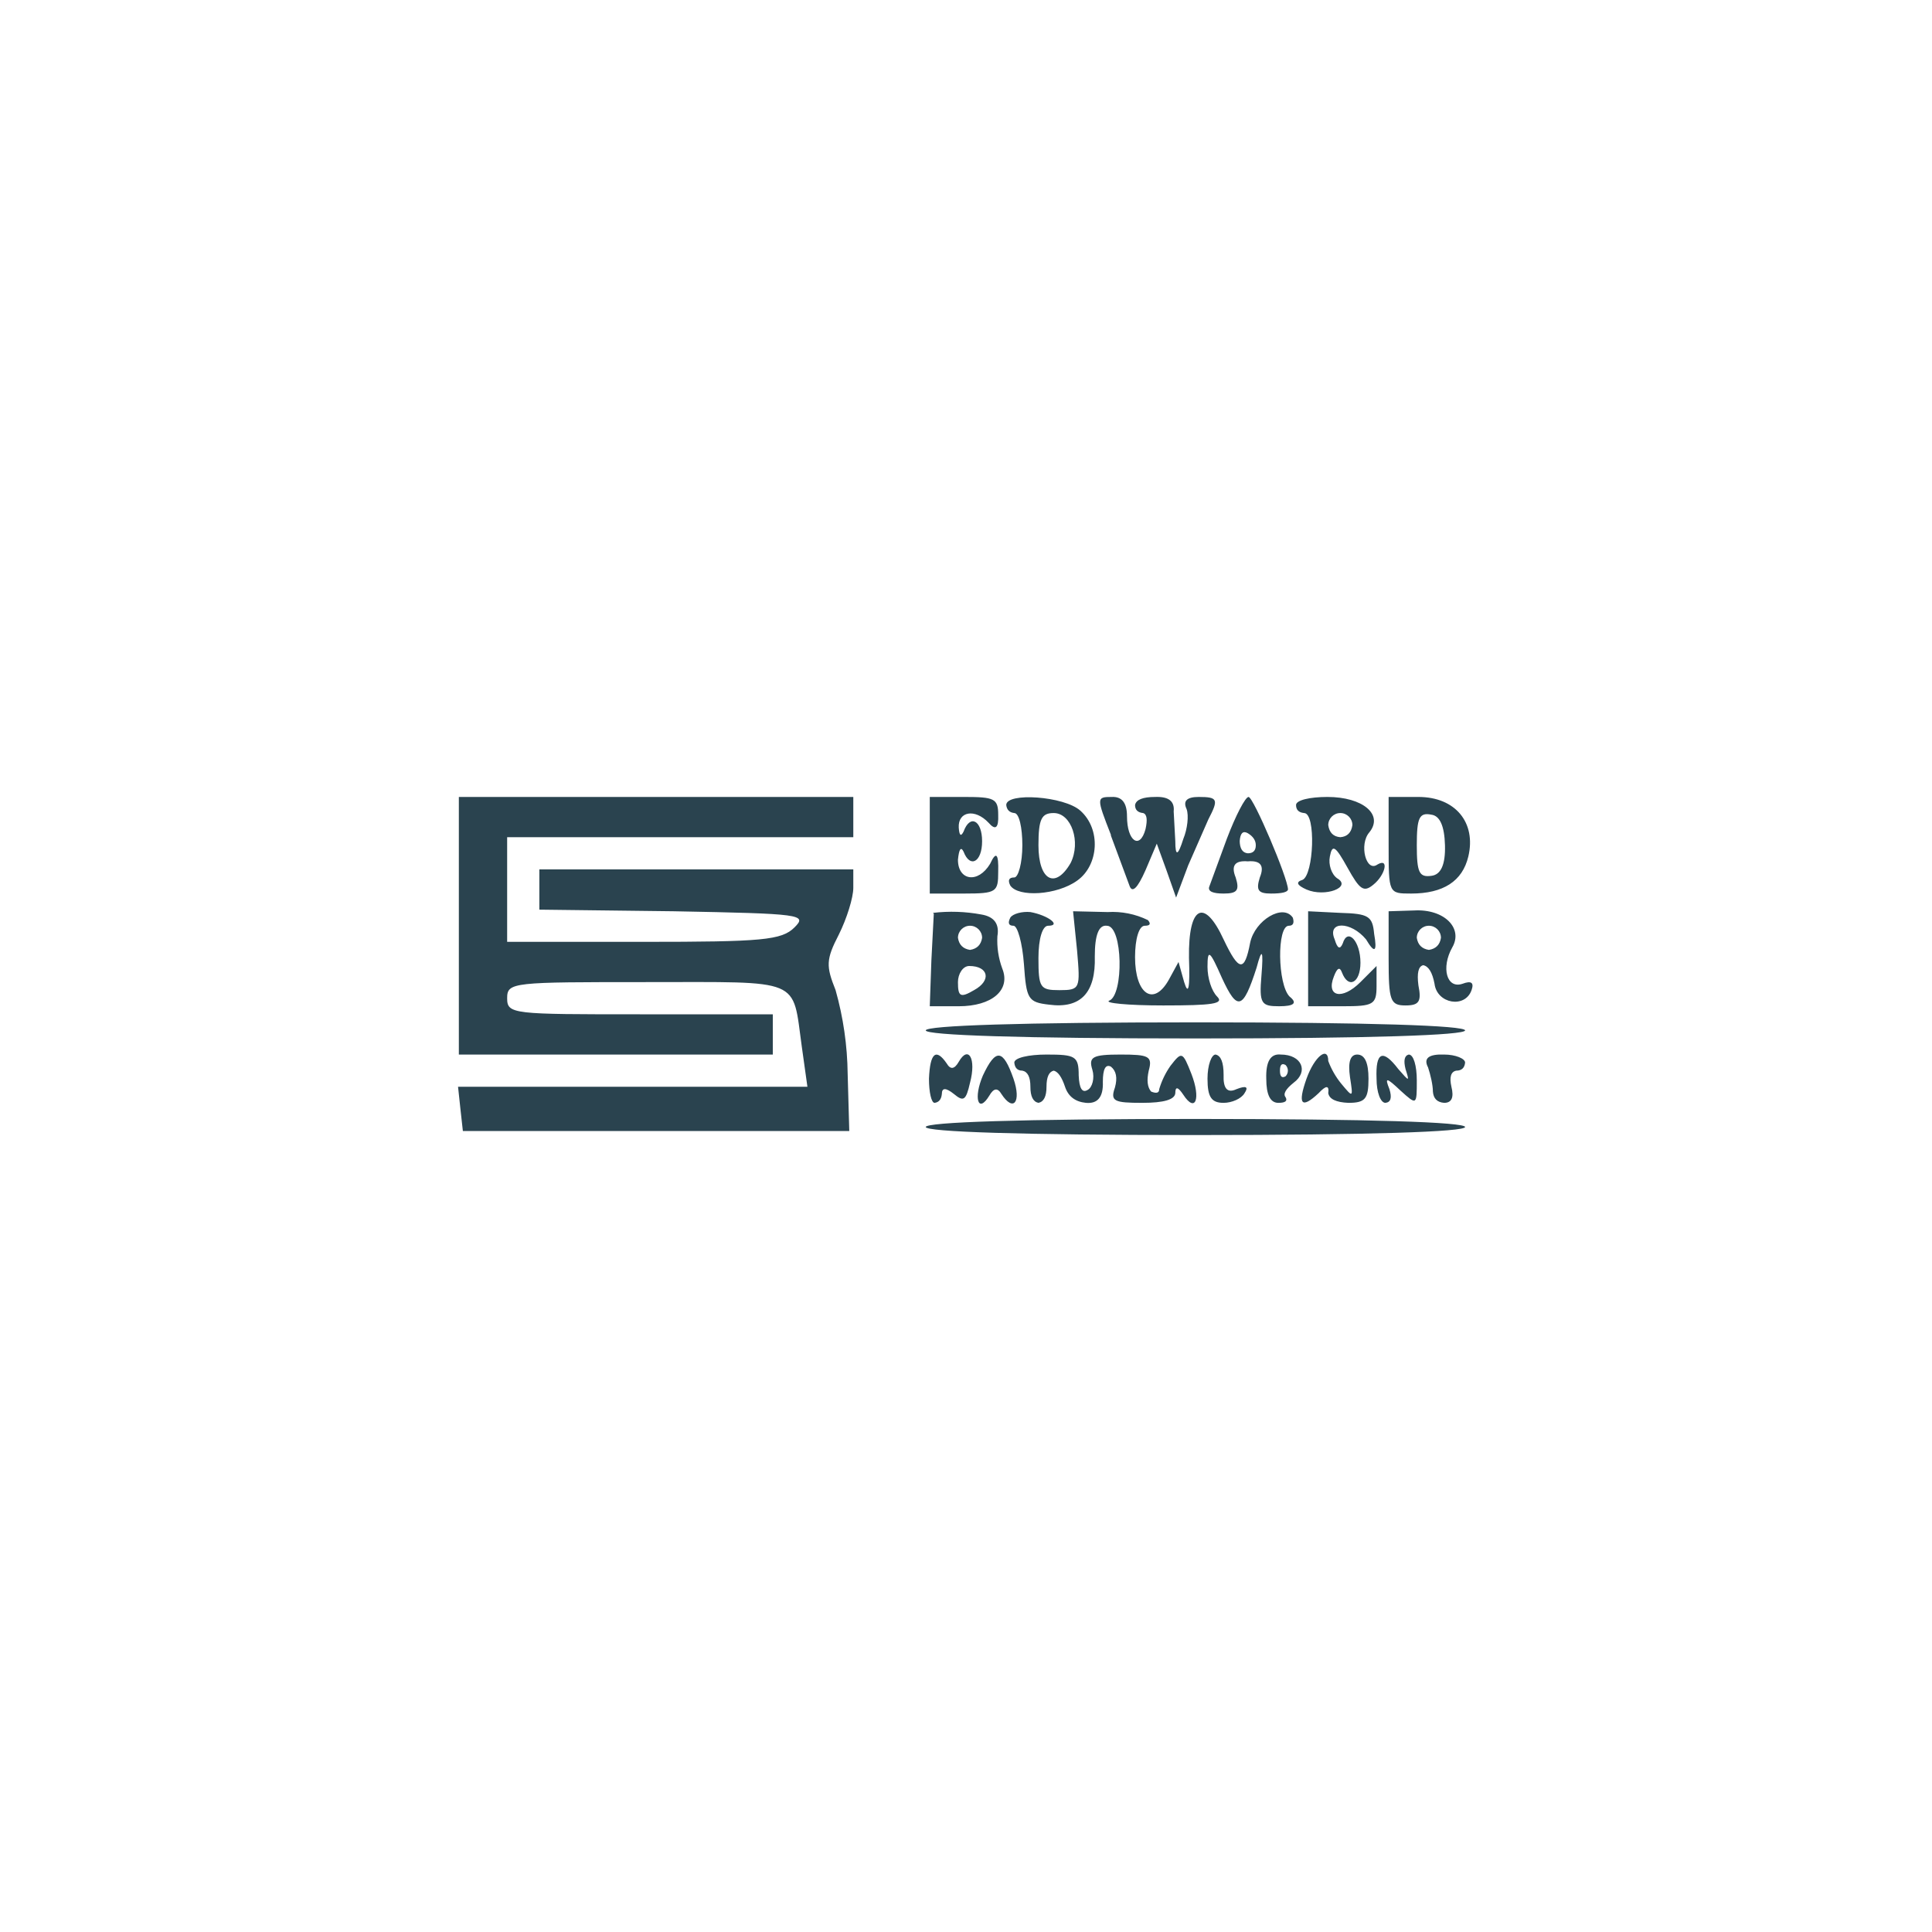
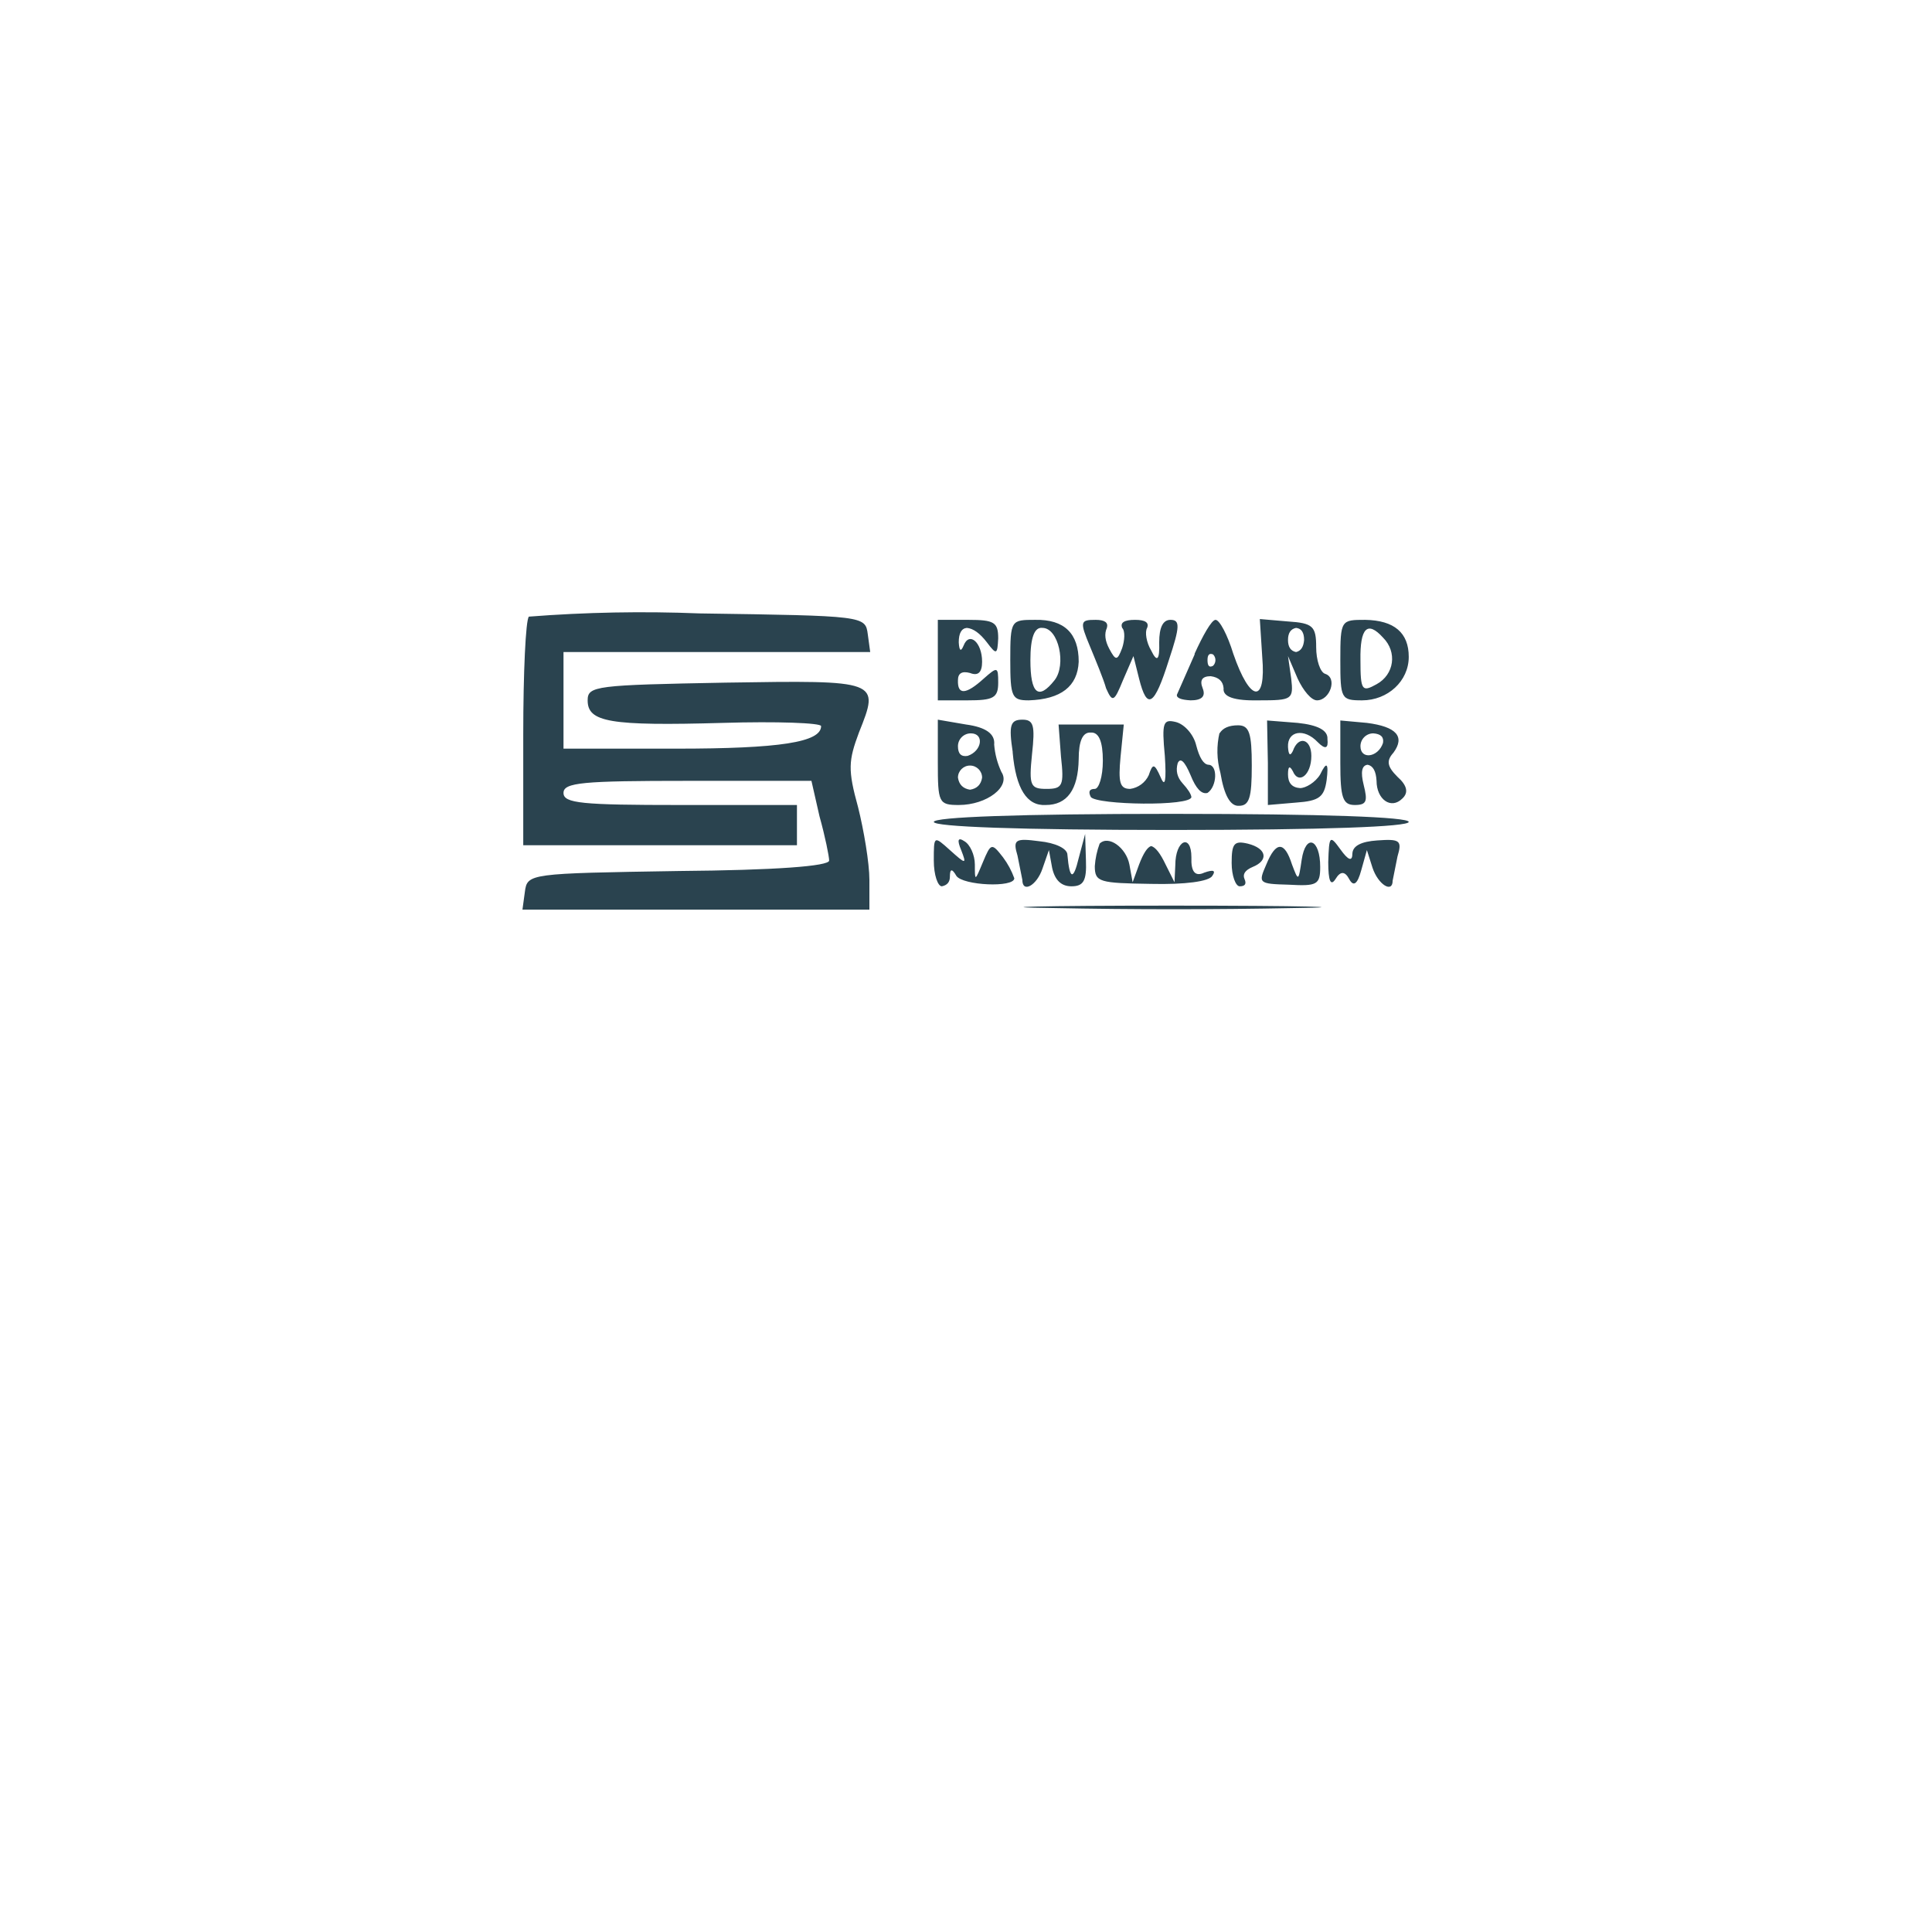
<svg xmlns="http://www.w3.org/2000/svg" width="24" height="24">
-   <path fill="#2a434f" fill-rule="evenodd" d="M5.7 11.5v1.6h3.9v-.5H7.95c-1.58 0-1.65 0-1.65-.2s.07-.2 1.74-.2c1.94 0 1.8-.06 1.92.8l.07.5H5.69l.03.28.03.27h4.8l-.02-.71a4 4 0 0 0-.15-1.04c-.12-.3-.12-.38.04-.69.1-.2.18-.46.18-.58v-.23H6.7v.5l1.67.02c1.59.03 1.66.04 1.5.2s-.4.18-1.88.18H6.3v-1.3h4.3v-.5H5.7zm5.85-1v.6h.43c.4 0 .42-.02.42-.27q.01-.34-.1-.1c-.15.25-.4.21-.4-.05q.02-.2.07-.1c.08.21.23.13.23-.13s-.15-.34-.23-.12q-.05.1-.06-.05c-.01-.2.2-.24.37-.06q.13.15.12-.1c0-.2-.05-.22-.42-.22h-.43zm.95-.5q.01.09.1.1c.06 0 .1.18.1.4s-.05.4-.1.4q-.1 0-.05.1c.1.15.58.12.83-.06.27-.19.3-.64.04-.87-.2-.18-.92-.23-.92-.07m1.3.38.23.62q.05.15.2-.19l.14-.33.12.33.12.34.15-.4.25-.57c.13-.25.12-.28-.12-.28q-.22 0-.15.15c.03.08.01.25-.04.37q-.1.32-.1.03l-.02-.37q.02-.19-.23-.18-.23 0-.25.1 0 .09.1.1.07.02.03.2c-.07.26-.23.15-.23-.16q0-.25-.19-.24c-.19 0-.19.01-.01.47m1.44.05-.22.6q-.02.08.18.08c.17 0 .2-.04.15-.2q-.09-.22.15-.2.24-.02.15.2c-.05.16-.02.2.14.2q.2 0 .21-.05c0-.14-.43-1.15-.49-1.15-.04 0-.16.23-.27.52m.86-.42q0 .09.1.1c.15 0 .12.77-.02.83q-.13.04.05.12c.23.1.57-.03.38-.14-.07-.05-.11-.17-.09-.27.03-.16.07-.13.22.14s.2.31.32.21c.15-.12.2-.34.05-.25-.14.1-.23-.25-.1-.4.18-.22-.08-.44-.52-.44-.22 0-.39.04-.39.1m1.15.5c0 .6 0 .6.28.6q.6 0 .71-.46c.1-.42-.16-.74-.62-.74h-.37zm-4.35 0c0 .44.21.55.4.22.13-.26.01-.62-.21-.62-.15 0-.19.07-.19.4m3.6-.25q.02.14.15.15.13-.01.15-.15a.15.15 0 0 0-.15-.15.15.15 0 0 0-.15.15m1.1.25c0 .34.03.4.18.38q.18-.02.17-.38t-.17-.38c-.15-.03-.18.04-.18.38m-2.2-.06q0 .15.1.16.1 0 .1-.1 0-.09-.1-.15-.09-.05-.1.1m-3.8.9-.03.58-.02.57h.36c.41 0 .65-.2.54-.47a1 1 0 0 1-.06-.4q.04-.23-.2-.27a2 2 0 0 0-.6-.02m.96.06q-.05.1.04.1c.05 0 .11.21.13.48.03.43.05.47.31.5q.59.08.57-.6 0-.4.15-.38c.2 0 .21.86.03.93-.07.03.23.06.67.06.61 0 .76-.02.67-.11-.07-.07-.12-.23-.12-.37 0-.23.03-.2.18.14.19.41.26.4.43-.13q.1-.38.06.1c-.03.35 0 .38.22.38q.28 0 .13-.12c-.15-.15-.16-.88-.01-.88q.08 0 .05-.1c-.12-.18-.47.03-.53.31-.07.37-.14.36-.33-.04-.24-.52-.44-.42-.43.23q.02.56-.06.3l-.07-.25-.12.22c-.19.34-.42.18-.42-.28 0-.23.05-.39.12-.39q.1 0 .04-.07a1 1 0 0 0-.5-.1l-.43-.01.05.49c.04.47.04.49-.22.49-.24 0-.26-.03-.26-.4 0-.24.05-.4.12-.4.17 0 0-.13-.22-.17-.1-.01-.22.02-.25.07m3.7.51v.59h.43c.38 0 .42-.02.42-.25V12l-.2.2c-.23.23-.43.18-.33-.07q.06-.16.1-.05c.08.21.23.13.23-.12 0-.27-.16-.44-.22-.24q-.05.12-.1-.05c-.1-.23.2-.23.39 0q.16.27.1-.07c-.02-.22-.07-.25-.42-.26l-.4-.02zm1 0c0 .52.02.58.21.58.17 0 .2-.05.16-.25q-.03-.23.06-.25.1.02.14.23c.03.25.38.31.46.08q.05-.14-.11-.08c-.2.07-.27-.2-.13-.45.14-.24-.1-.48-.47-.46l-.32.01zm-5.35-.26q.02.13.15.15.13-.02.15-.15a.15.15 0 0 0-.15-.15.15.15 0 0 0-.15.15m5.7 0q.02.13.15.15.13-.02.15-.15a.15.15 0 0 0-.15-.15.15.15 0 0 0-.15.15m-5.7.55c0 .18.03.2.2.1.22-.12.18-.3-.06-.3-.08 0-.14.1-.14.2m-.4.6c0 .06 1.18.1 3.35.1s3.35-.04 3.35-.1-1.18-.1-3.35-.1-3.35.04-3.35.1m.04.6c0 .17.03.3.07.3q.08-.01.09-.11 0-.12.15 0c.12.1.15.08.2-.14.08-.3-.02-.47-.14-.26q-.08.14-.15.02-.2-.29-.22.19m.67-.04c-.12.28-.06.48.08.25q.08-.14.15-.02c.15.23.25.1.15-.19-.13-.37-.22-.38-.38-.04m.39-.16q.01.1.1.1.1.02.1.2t.1.2q.1-.02.1-.2t.09-.2q.08.02.14.2t.26.2q.22.02.21-.26 0-.24.1-.19.1.08.05.26c-.06.17-.01.19.34.19q.4 0 .41-.12 0-.13.1.02c.15.23.22.05.1-.26-.11-.28-.12-.28-.26-.1a1 1 0 0 0-.14.29q0 .07-.1.03-.07-.08-.03-.26c.05-.18 0-.2-.35-.2s-.4.03-.35.19c.03.1 0 .22-.06.25q-.1.06-.11-.18c0-.24-.04-.26-.4-.26-.22 0-.4.04-.4.1m2.4.2c0 .23.05.3.2.3.1 0 .22-.05.26-.12q.08-.12-.1-.05-.17.08-.16-.18 0-.23-.1-.25c-.05 0-.1.13-.1.3m.73 0q0 .3.15.3.13 0 .09-.07-.05-.06.1-.18c.19-.14.1-.35-.16-.35q-.19-.02-.18.3m.5 0q-.17.48.15.18.14-.15.12 0 .02.11.25.12c.21 0 .25-.05.25-.3q0-.3-.14-.3-.13 0-.09.28c.04.26.04.26-.11.08a1 1 0 0 1-.16-.28c0-.19-.17-.06-.27.22m.87 0c0 .17.05.3.11.3q.1-.01.05-.17c-.06-.15-.04-.15.14.02.2.18.2.18.2-.13 0-.18-.04-.32-.1-.32q-.08.02-.04.18c.05.16.05.16-.09 0q-.29-.38-.27.12m.64-.14c.03.09.06.22.06.3q.01.13.14.14.14 0 .09-.2-.04-.18.06-.2.1 0 .11-.1c0-.05-.12-.1-.26-.1q-.29-.01-.2.16m-1.84.04q0 .11.07.07a.1.1 0 0 0 0-.14q-.07-.04-.07.07m-4.4.7c0 .06 1.18.1 3.35.1s3.35-.04 3.35-.1-1.18-.1-3.35-.1-3.35.04-3.35.1" />
+   <path fill="#2a434f" fill-rule="evenodd" d="M6.57 7.66c-.04.04-.07.7-.07 1.46v1.38h3.4V10H8.45C7.23 10 7 9.98 7 9.85s.24-.15 1.54-.15h1.54l.1.44c.07.25.12.5.12.55 0 .07-.67.12-1.87.13-1.86.03-1.88.03-1.91.26l-.03.22h4.31v-.37c0-.21-.07-.62-.14-.9-.13-.47-.12-.58.01-.93.26-.65.26-.65-1.66-.62-1.61.03-1.71.04-1.71.22 0 .27.27.32 1.68.28.67-.02 1.22 0 1.22.04 0 .2-.51.28-1.8.28H7V8.1h3.81l-.03-.22c-.03-.23-.04-.23-2.09-.26a18 18 0 0 0-2.12.04m5.08.54v.5h.37c.32 0 .38-.03.38-.22 0-.2-.01-.2-.18-.05q-.33.3-.32.02 0-.13.15-.09.15.06.15-.14c0-.24-.16-.38-.23-.2q-.05.12-.06-.04 0-.17.1-.18.12.01.25.18c.12.16.13.15.14-.05 0-.2-.05-.23-.37-.23h-.38zm.9 0c0 .46.02.5.23.5q.6-.02.62-.48 0-.53-.54-.52c-.3 0-.31 0-.31.5m.99-.17c.07.17.17.41.2.52.08.18.1.17.21-.1l.13-.3.07.28c.1.4.19.34.37-.23.14-.42.14-.5.02-.5q-.14 0-.14.28.01.33-.1.1c-.06-.1-.08-.23-.05-.28q.04-.1-.15-.1-.2 0-.16.1c.04.04.03.16 0 .25-.06.16-.08.16-.16.01q-.08-.15-.03-.26.03-.1-.14-.1c-.19 0-.2.02-.07.33m1.3.1-.22.5q-.01.06.17.07.21 0 .15-.15t.1-.15q.15.02.16.15-.02.16.44.15c.41 0 .43-.01.4-.27L16 8.15l.12.28c.07.15.17.27.24.27.16 0 .26-.28.1-.33-.06-.02-.11-.17-.11-.33 0-.26-.04-.3-.35-.32l-.35-.03.03.47c.05.59-.15.57-.36-.04-.07-.23-.17-.42-.22-.42s-.16.2-.26.42m1.81.08c0 .48.01.5.27.5.32 0 .58-.24.58-.54q0-.45-.54-.46c-.3 0-.31 0-.31.5m-3.85 0q0 .63.3.25c.15-.19.05-.65-.15-.65q-.15-.02-.15.4m3.2-.25q0 .13.1.15.09-.02.1-.15 0-.14-.1-.15-.1.02-.1.15m.9.25c0 .38.02.4.2.3.22-.12.26-.4.08-.58q-.29-.32-.28.28m-1.9 0q0 .11.07.07a.1.1 0 0 0 0-.14Q15 8.1 15 8.2m-3.35 1.27c0 .5.01.53.26.53.35 0 .65-.23.53-.41a1 1 0 0 1-.09-.34q.02-.2-.35-.25l-.35-.06zm.93-.12q.06.67.41.65.4 0 .41-.57 0-.34.15-.33.15-.01.15.35c0 .2-.05.35-.1.35q-.1 0-.05.1c.07.1 1.25.12 1.25 0q-.01-.06-.11-.17t-.06-.25q.05-.11.16.15.1.25.21.22c.12-.08.13-.35.01-.35q-.09-.01-.15-.24c-.03-.13-.14-.26-.25-.29-.16-.04-.18 0-.14.42q.03.46-.05.27c-.08-.18-.1-.18-.15-.03a.3.3 0 0 1-.23.17c-.13 0-.15-.08-.12-.4l.04-.4h-.81l.03.4c.04.36.02.4-.18.4s-.22-.04-.18-.43c.04-.36.02-.43-.12-.43-.15 0-.17.07-.12.4m3.17.14V10l.35-.03c.29-.02.35-.07.38-.28q.04-.32-.08-.07c-.06.1-.18.17-.25.17Q16 9.78 16 9.62q0-.15.06-.04c.07.17.23.05.23-.19 0-.21-.16-.26-.23-.06q-.05.1-.06-.05c-.01-.2.2-.24.37-.06q.14.14.12-.04.01-.16-.37-.2l-.38-.03zm.9 0c0 .43.03.52.18.52s.16-.05.11-.25q-.06-.24.05-.25.1.02.11.2c0 .23.18.36.32.22q.12-.11-.06-.27c-.13-.13-.14-.2-.05-.3q.22-.3-.33-.37l-.33-.03zm-1.5-.38a1 1 0 0 0 .01.5q.07.42.23.41c.13 0 .16-.1.16-.5s-.03-.5-.17-.5q-.17 0-.23.1m-3.25.16q0 .14.12.12c.18-.06.21-.28.04-.28a.16.16 0 0 0-.16.16m5 0c0 .17.22.14.28-.04q.02-.11-.12-.12a.16.16 0 0 0-.16.16m-5 .39q.02.13.15.15.13-.02.15-.15a.15.15 0 0 0-.15-.15.15.15 0 0 0-.15.15m-.3.55c0 .06 1.05.1 2.95.1s2.95-.04 2.95-.1-1.05-.1-2.95-.1-2.95.04-2.95.1m0 .48c0 .18.05.32.1.32q.1-.02.1-.12 0-.15.08-.01c.08.12.72.15.72.03a1 1 0 0 0-.14-.26c-.14-.18-.15-.18-.25.06s-.1.24-.1.03c0-.12-.06-.25-.13-.29q-.12-.08-.04.11c.07.18.06.18-.14 0s-.2-.18-.2.13m1.04-.06.06.3c0 .17.18.07.25-.14l.08-.23.04.22q.05.23.24.23c.15 0 .19-.07.18-.32l-.01-.33-.08.3q-.1.42-.14-.04c0-.08-.15-.15-.35-.17-.3-.04-.33-.02-.27.18m1.02-.15a1 1 0 0 0-.06.28c0 .2.06.21.7.22.42.01.72-.03.76-.1q.07-.1-.1-.04-.17.08-.16-.19c0-.3-.2-.22-.2.1l-.01.21-.11-.22q-.1-.21-.18-.23-.07.02-.15.23l-.08.22-.04-.22c-.04-.21-.26-.37-.37-.26m1.64.24c0 .16.05.29.1.29q.1 0 .06-.09t.1-.15c.2-.08.18-.23-.06-.29-.17-.04-.2 0-.2.24m.87-.04c-.04.27-.04.27-.12.06q-.14-.44-.32 0c-.1.23-.1.24.28.25.35.02.39 0 .39-.22 0-.35-.18-.42-.23-.09m.33.03q0 .35.09.21.09-.15.17 0t.15-.11l.07-.25.07.22c.07.21.25.32.25.16l.06-.3c.06-.2.03-.22-.25-.2q-.3.02-.31.16 0 .16-.15-.05c-.13-.18-.14-.17-.15.16m-3.42.57a75 75 0 0 0 3 0c.8-.01.12-.03-1.53-.03s-2.31.02-1.47.03" />
</svg>
